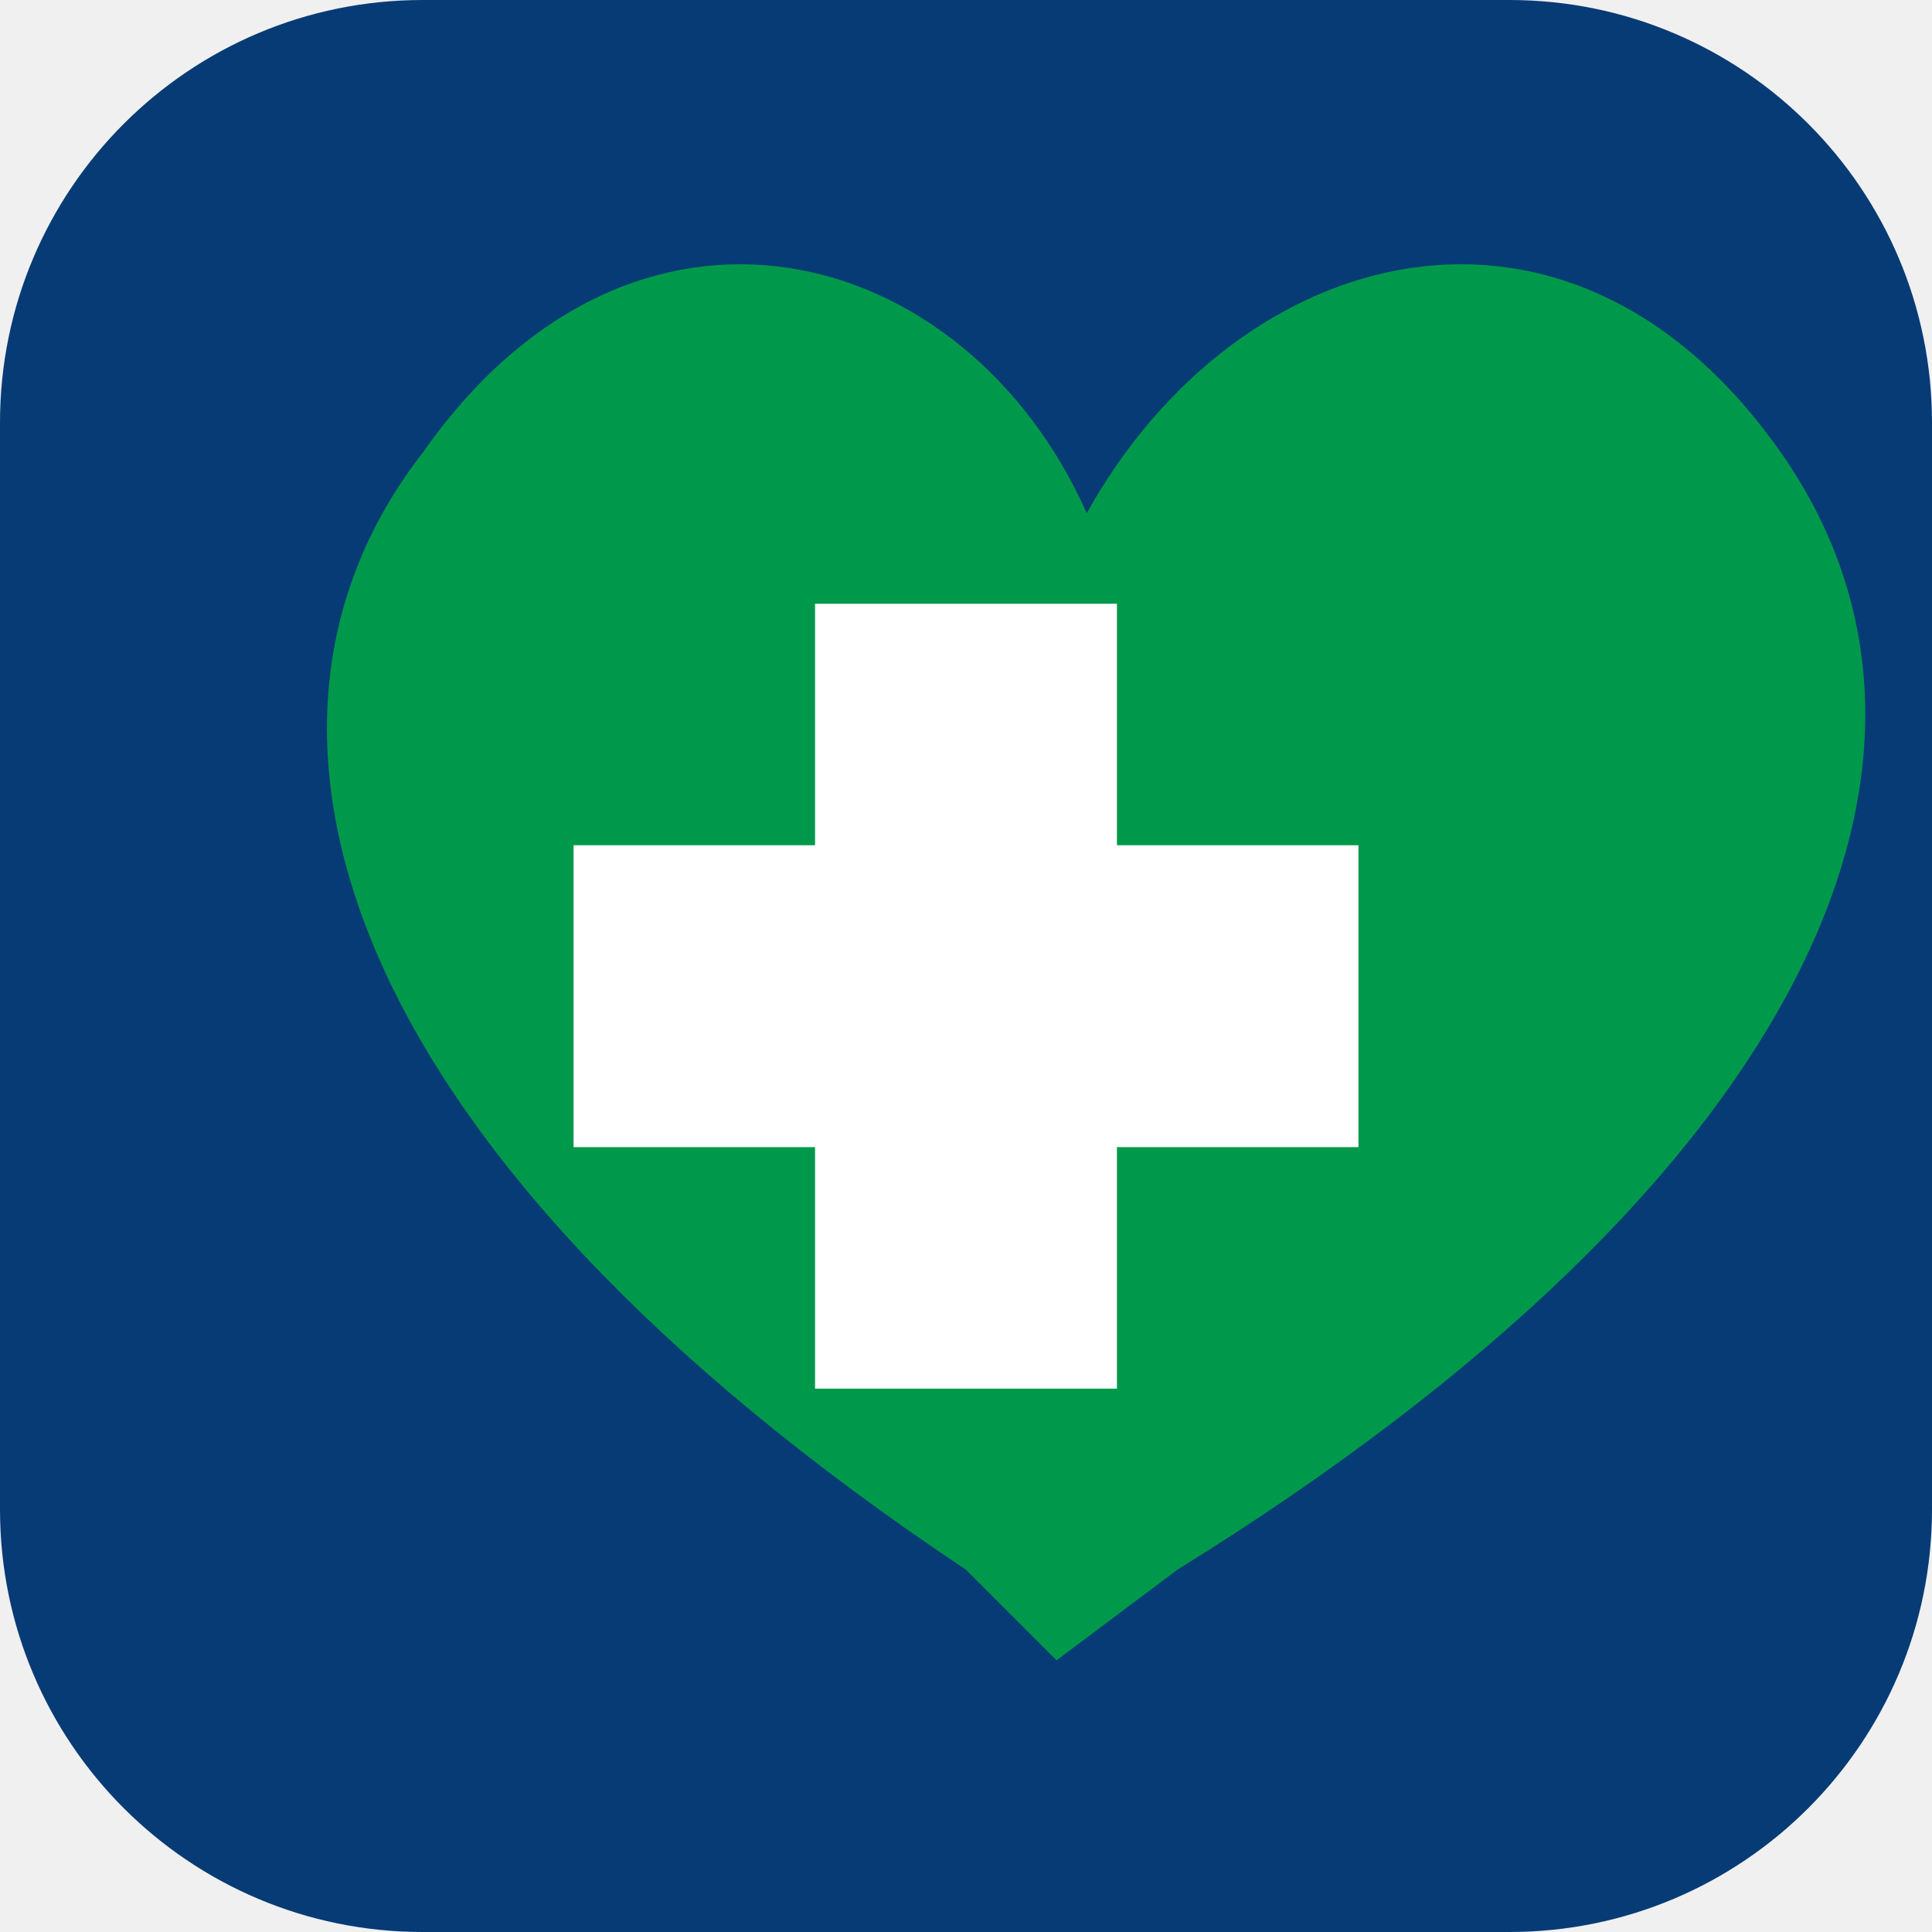
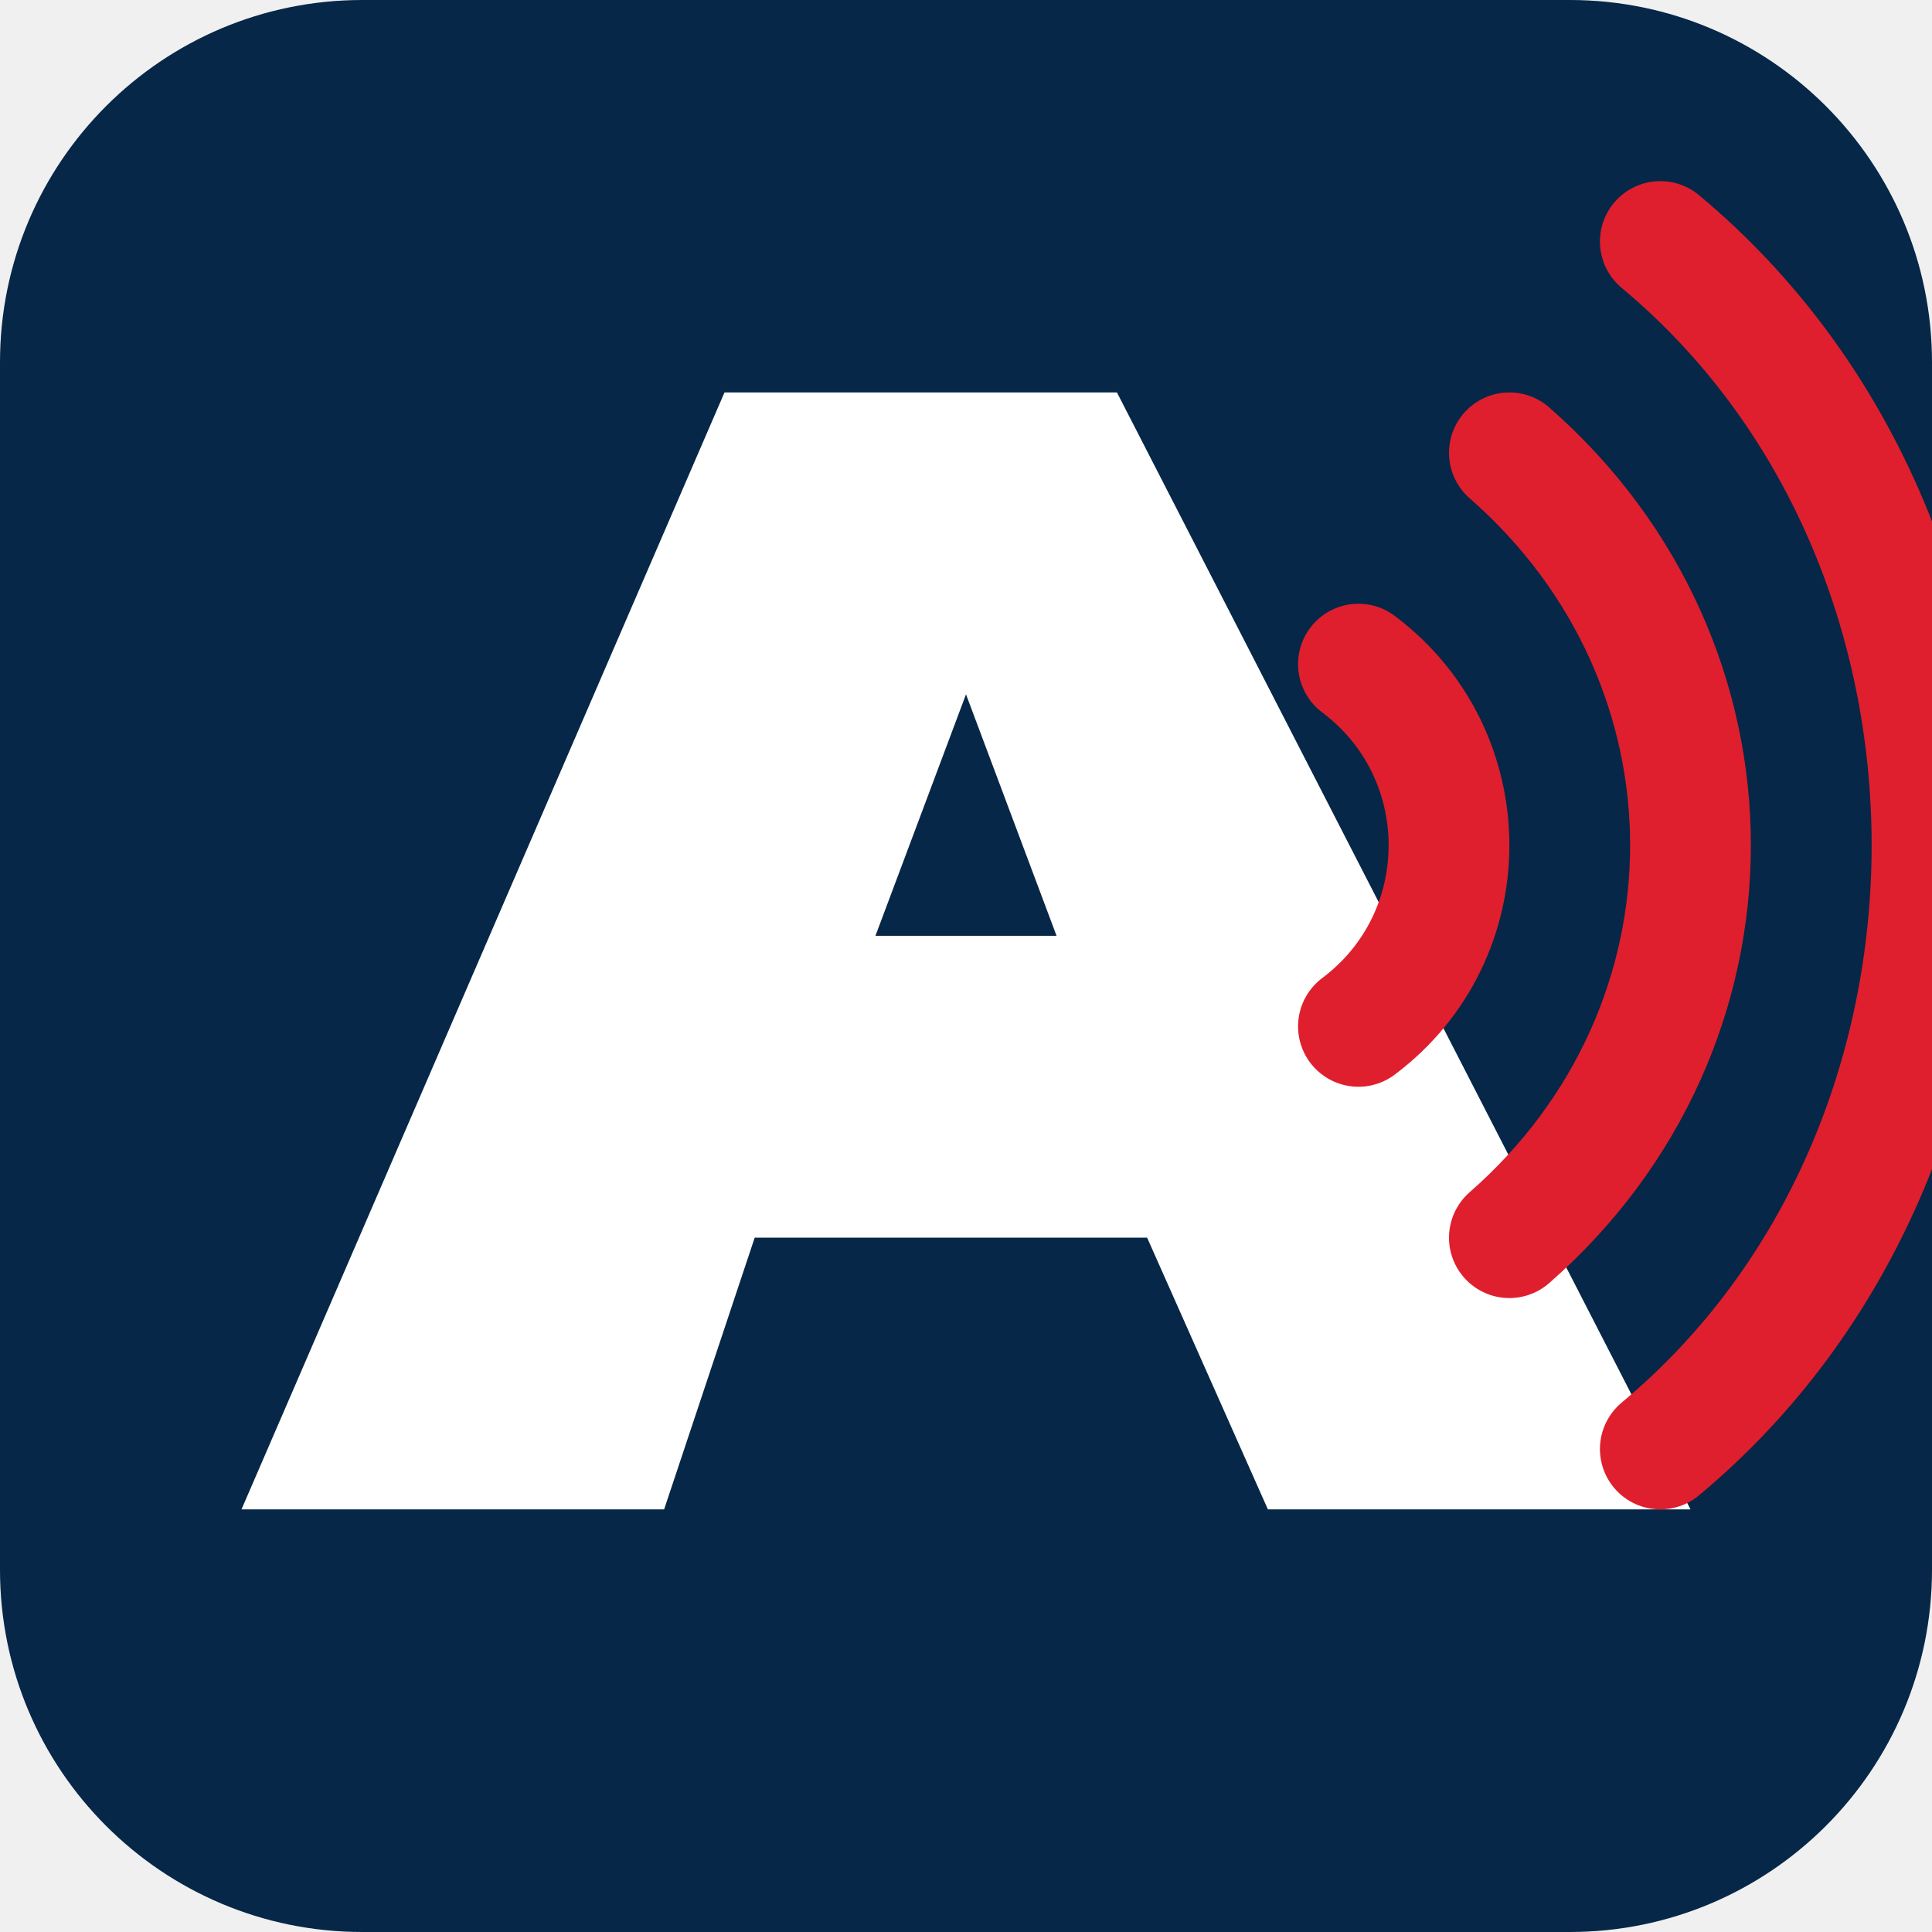
<svg xmlns="http://www.w3.org/2000/svg" viewBox="0 0 64 64">
-   <rect width="64" height="64" rx="14" fill="#073b75" />
-   <path fill="#00994b" d="M32 52C11 38 7 24 14 15c7-10 18-7 22 2 5-9 16-12 23-2 7 10 1 24-20 37l-4 3-3-3Z" />
-   <path fill="#fff" d="M27 20h10v8h8v10h-8v8H27v-8h-8V28h8v-8Z" />
+   <rect width="64" height="64" rx="12" fill="#062747" />
+   <path fill="#fff" d="M8 50 24 13h13l19 37H42l-4-9H25l-3 9Zm21-19h6l-3-8Z" />
+   <path fill="none" stroke="#df1f2d" stroke-linecap="round" stroke-width="4" d="M45 22c4 3 4 9 0 12m5-19c8 7 8 19 0 26m5-33c12 10 12 30 0 40" />
</svg>
